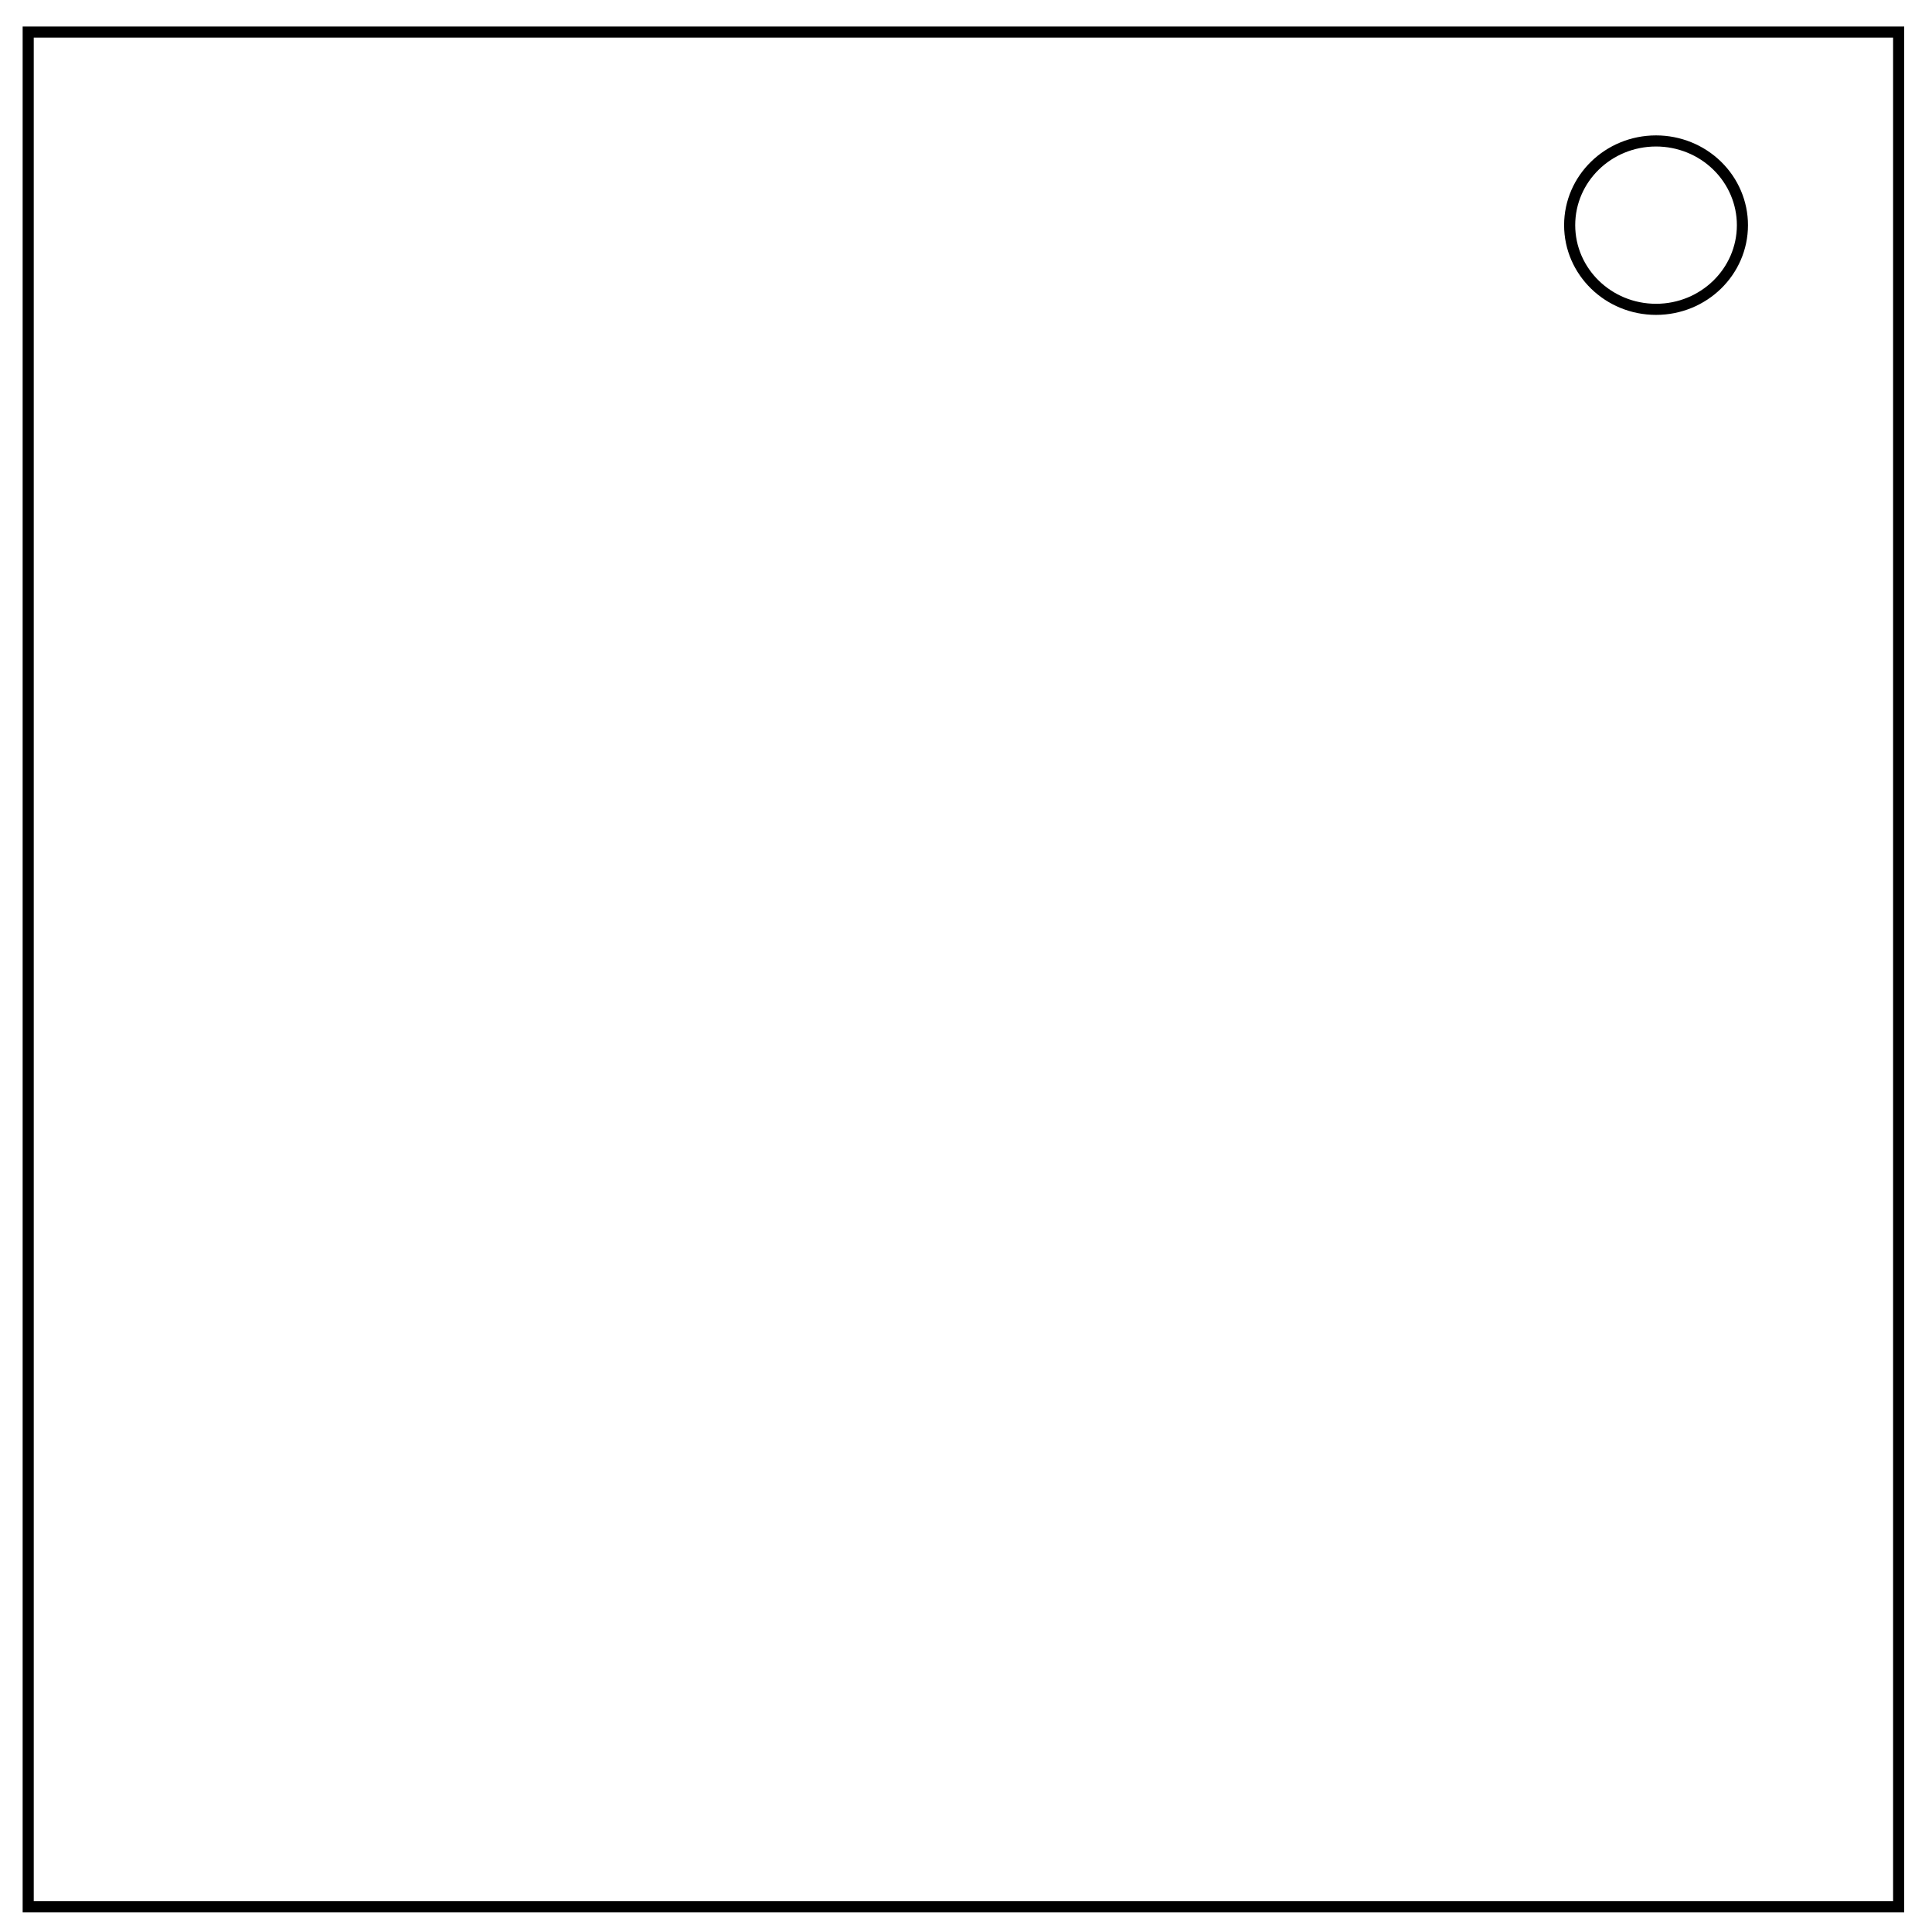
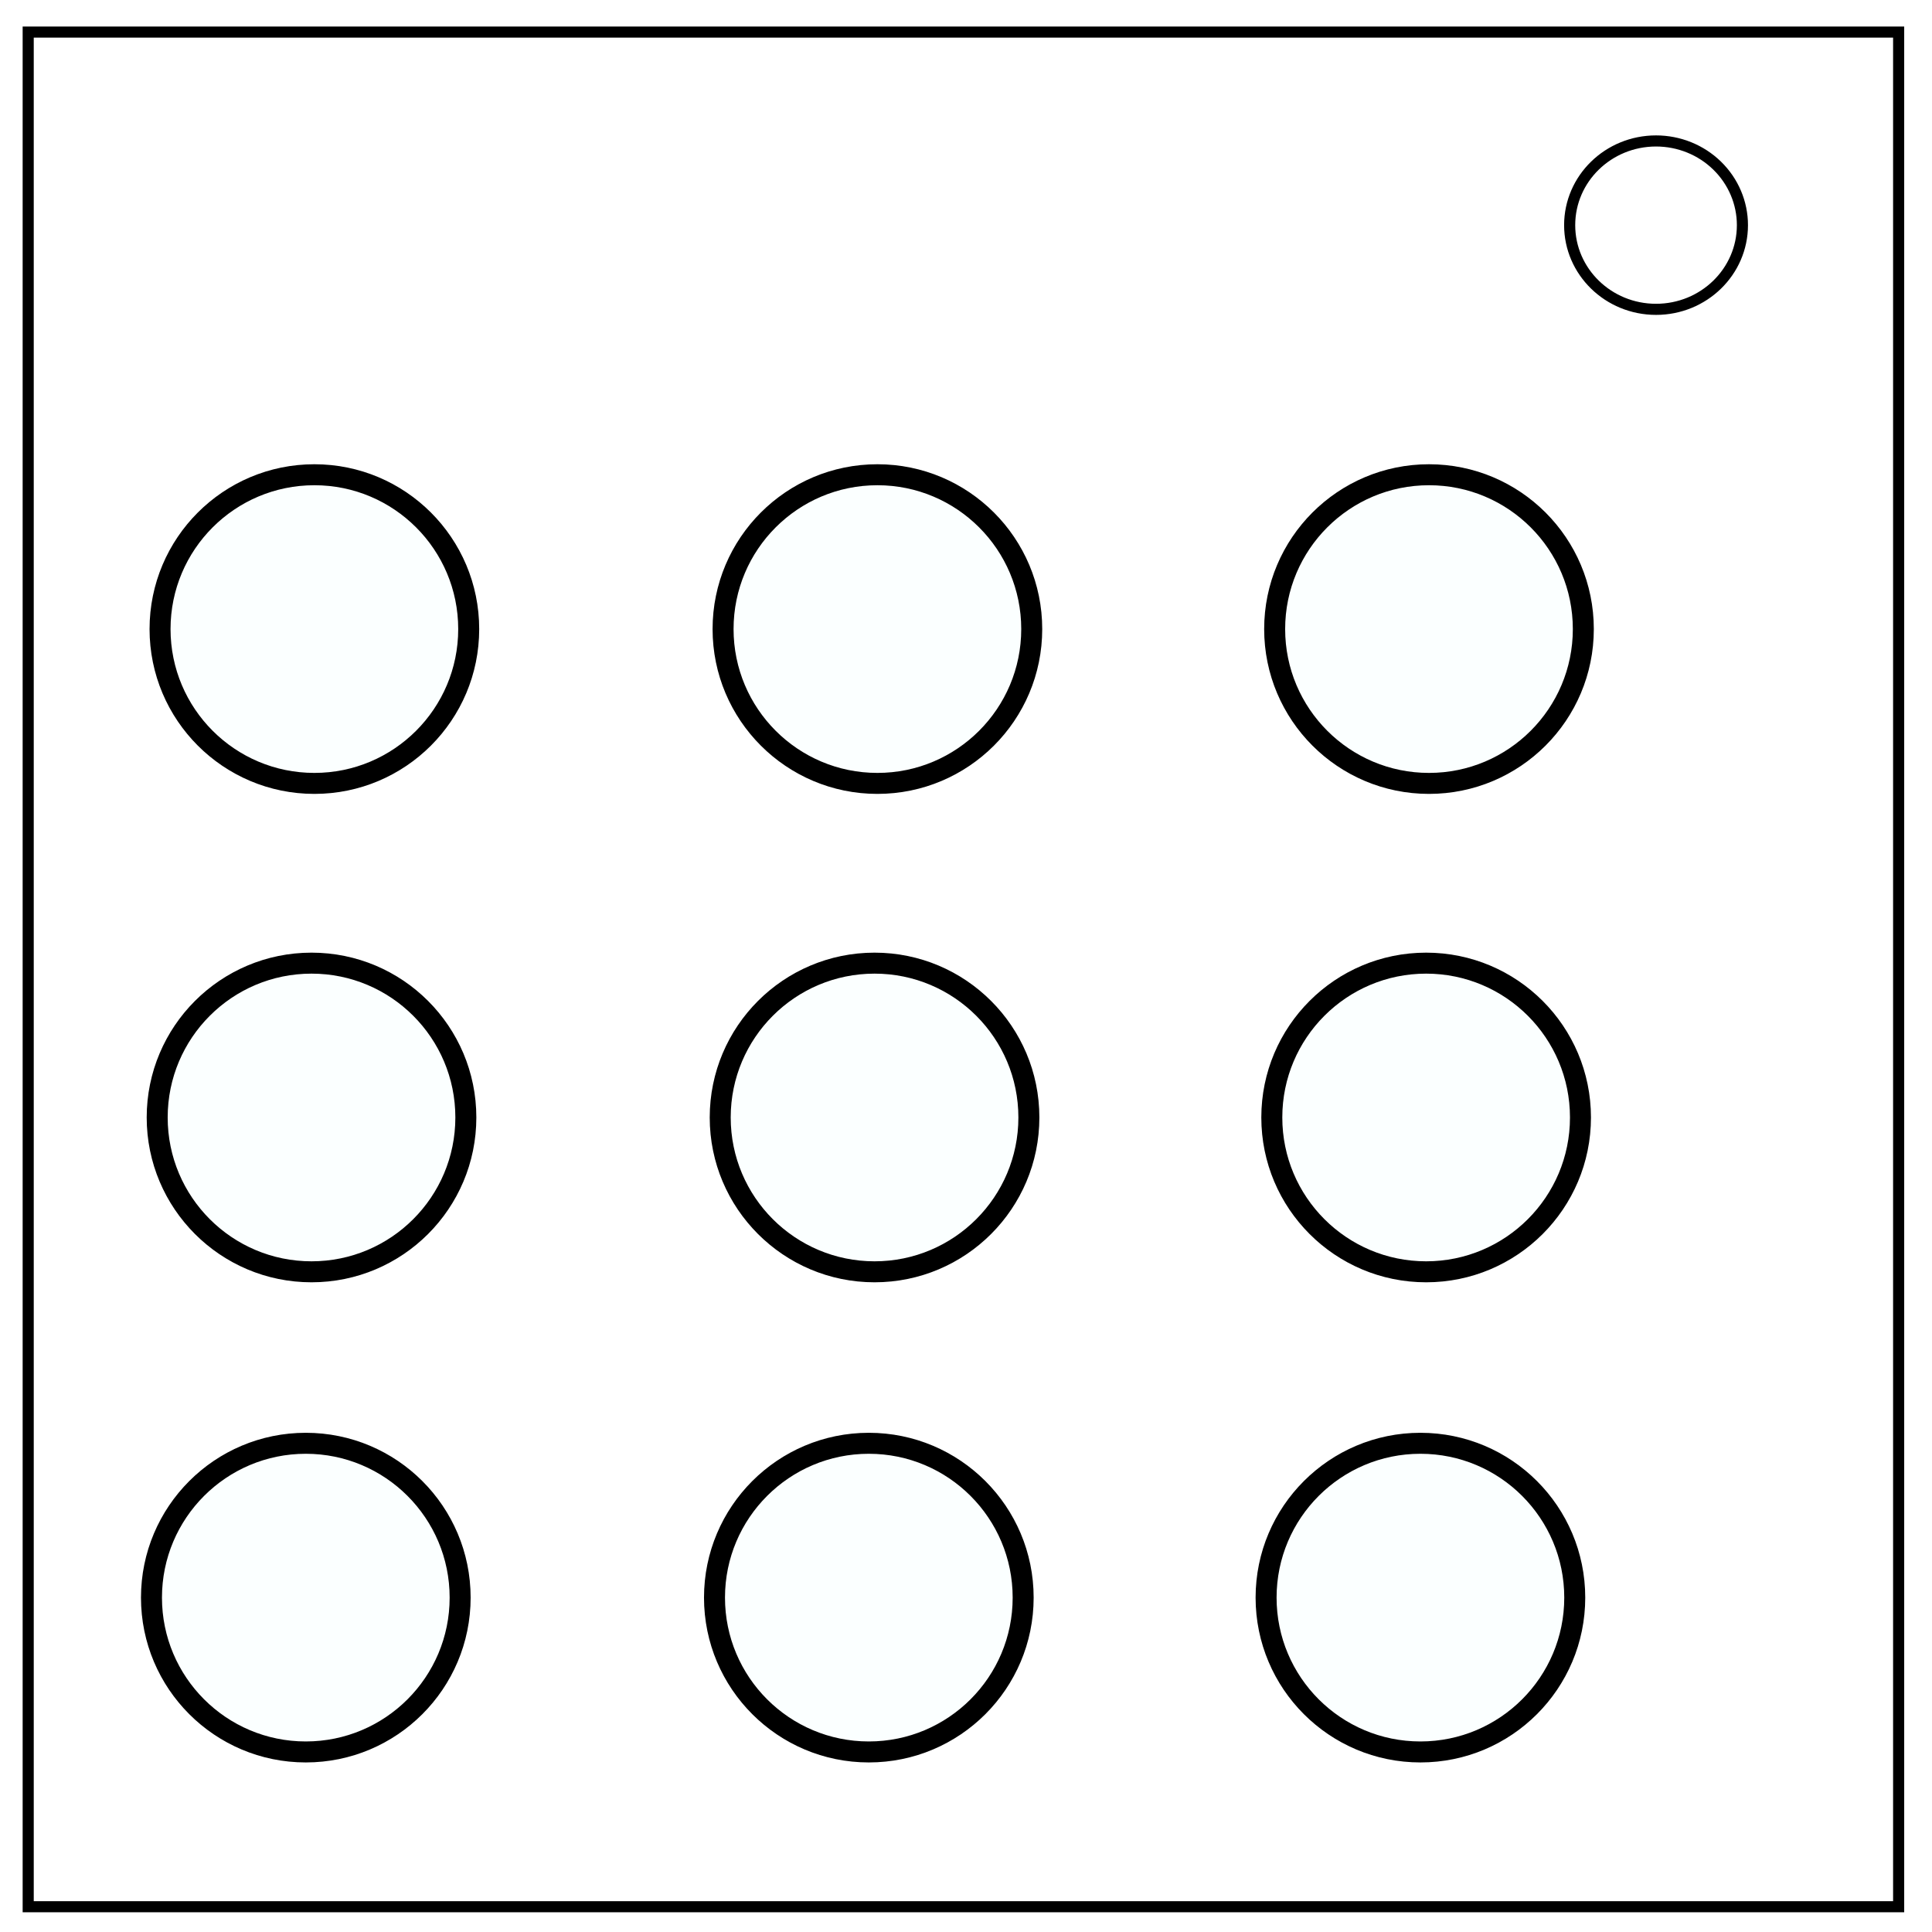
- <svg xmlns="http://www.w3.org/2000/svg" viewBox="0.0 0.0 348.0 348.0" fill="none">
-   <path d="M5.079 5.776h336.913v337.67H5.08z" stroke-width="2" stroke="#000" />
-   <path d="M282.734 40.554c0-8.376 6.966-15.165 15.56-15.165 4.126 0 8.084 1.597 11.001 4.441 2.918 2.844 4.558 6.702 4.558 10.724 0 8.376-6.966 15.165-15.56 15.165-8.593 0-15.559-6.79-15.559-15.165z" stroke-width="2" stroke="#000" />
+ <svg xmlns="http://www.w3.org/2000/svg" viewBox="0.0 0.0 348.0 348.0" fill="none" version="1.1" id="svg4534">
+   <defs id="defs4538" />
+   <path d="M5.079 5.776h336.913v337.67H5.08z" stroke-width="2" stroke="#000" id="path4530" />
+   <path d="M282.734 40.554c0-8.376 6.966-15.165 15.56-15.165 4.126 0 8.084 1.597 11.001 4.441 2.918 2.844 4.558 6.702 4.558 10.724 0 8.376-6.966 15.165-15.56 15.165-8.593 0-15.559-6.79-15.559-15.165z" stroke-width="2" stroke="#000" id="path4532" />
+   <circle style="fill:#fbffff;fill-opacity:1;stroke:#000000;stroke-width:3.78;stroke-linecap:butt;stroke-miterlimit:4;stroke-dasharray:none;stroke-opacity:1" id="path4542" cx="56.627" cy="113.311" r="27.799" />
+   <circle style="fill:#fbffff;fill-opacity:1;stroke:#000000;stroke-width:3.78;stroke-linecap:butt;stroke-miterlimit:4;stroke-dasharray:none;stroke-opacity:1" id="path4542-4" cx="158.041" cy="113.311" r="27.799" />
+   <circle style="fill:#fbffff;fill-opacity:1;stroke:#000000;stroke-width:3.78;stroke-linecap:butt;stroke-miterlimit:4;stroke-dasharray:none;stroke-opacity:1" id="path4542-4-6" cx="257.396" cy="113.311" r="27.799" />
+   <circle style="fill:#fbffff;fill-opacity:1;stroke:#000000;stroke-width:3.78;stroke-linecap:butt;stroke-miterlimit:4;stroke-dasharray:none;stroke-opacity:1" id="path4542-8" cx="56.112" cy="201.284" r="27.799" />
+   <circle style="fill:#fbffff;fill-opacity:1;stroke:#000000;stroke-width:3.78;stroke-linecap:butt;stroke-miterlimit:4;stroke-dasharray:none;stroke-opacity:1" id="path4542-4-8" cx="157.527" cy="201.284" r="27.799" />
+   <circle style="fill:#fbffff;fill-opacity:1;stroke:#000000;stroke-width:3.78;stroke-linecap:butt;stroke-miterlimit:4;stroke-dasharray:none;stroke-opacity:1" id="path4542-4-6-7" cx="256.882" cy="201.284" r="27.799" />
+   <circle style="fill:#fbffff;fill-opacity:1;stroke:#000000;stroke-width:3.78;stroke-linecap:butt;stroke-miterlimit:4;stroke-dasharray:none;stroke-opacity:1" id="path4542-2" cx="55.083" cy="287.769" r="27.799" />
+   <circle style="fill:#fbffff;fill-opacity:1;stroke:#000000;stroke-width:3.78;stroke-linecap:butt;stroke-miterlimit:4;stroke-dasharray:none;stroke-opacity:1" id="path4542-4-9" cx="156.497" cy="287.769" r="27.799" />
+   <circle style="fill:#fbffff;fill-opacity:1;stroke:#000000;stroke-width:3.78;stroke-linecap:butt;stroke-miterlimit:4;stroke-dasharray:none;stroke-opacity:1" id="path4542-4-6-5" cx="255.852" cy="287.769" r="27.799" />
</svg>
